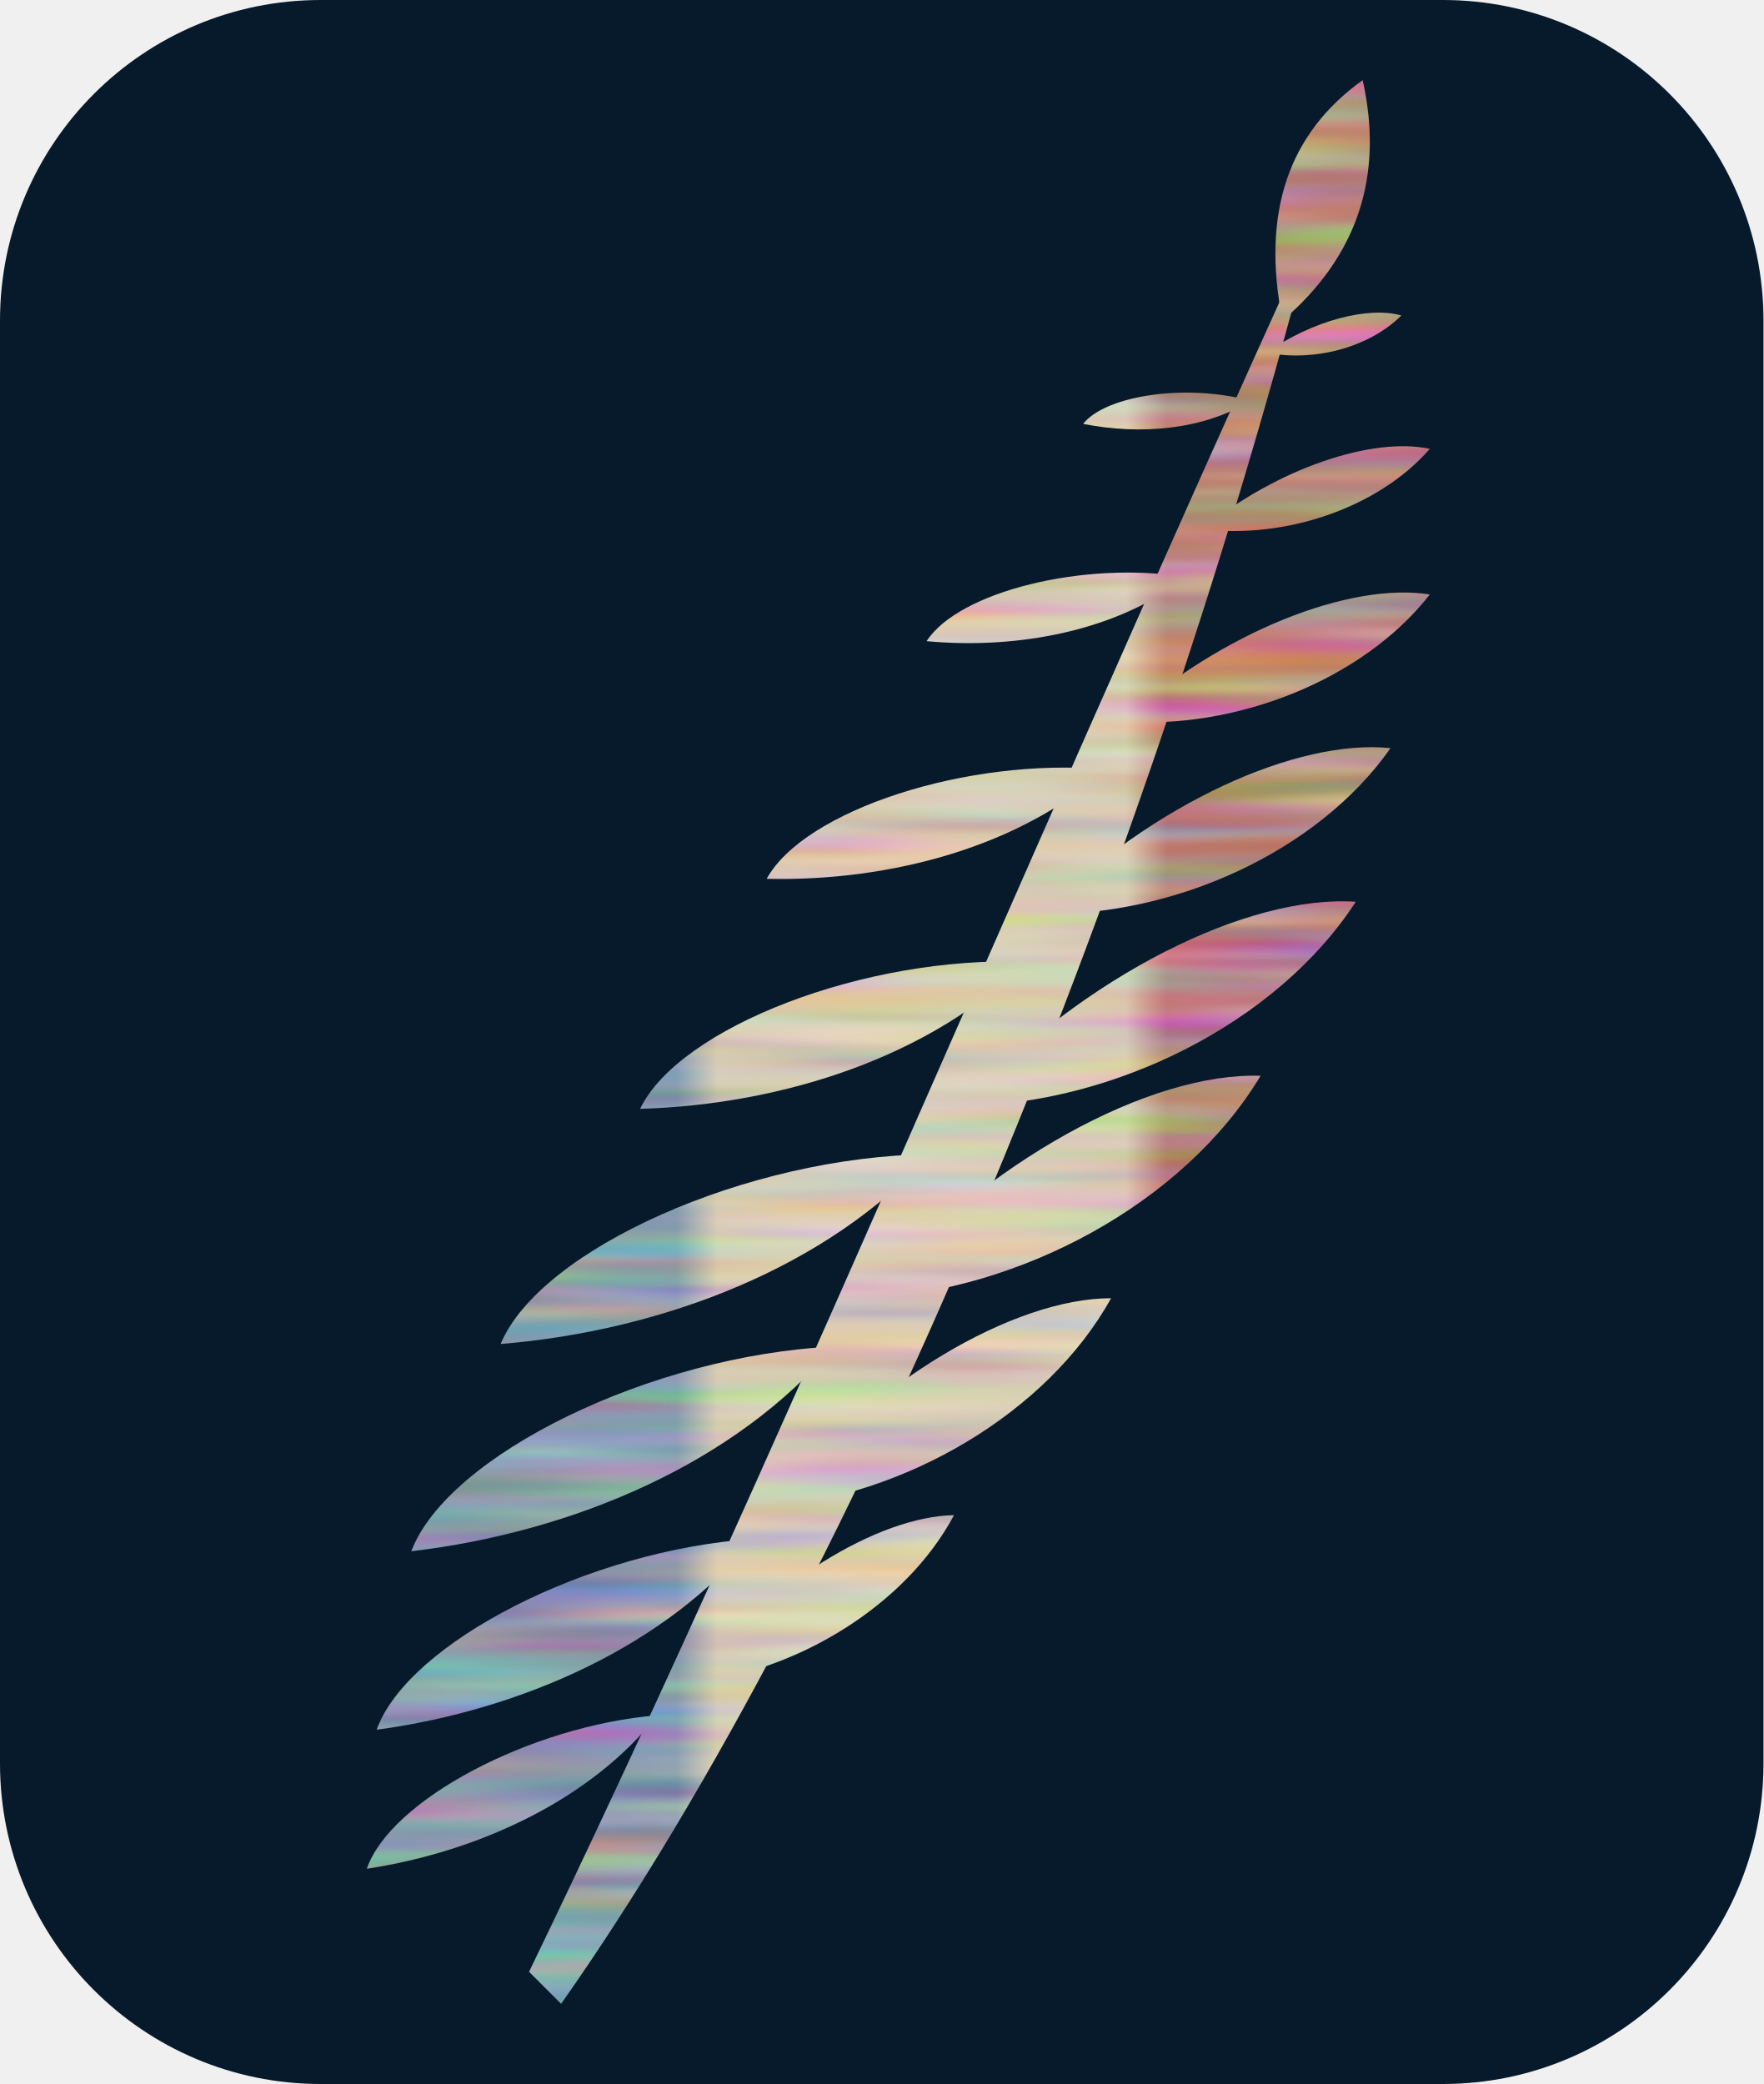
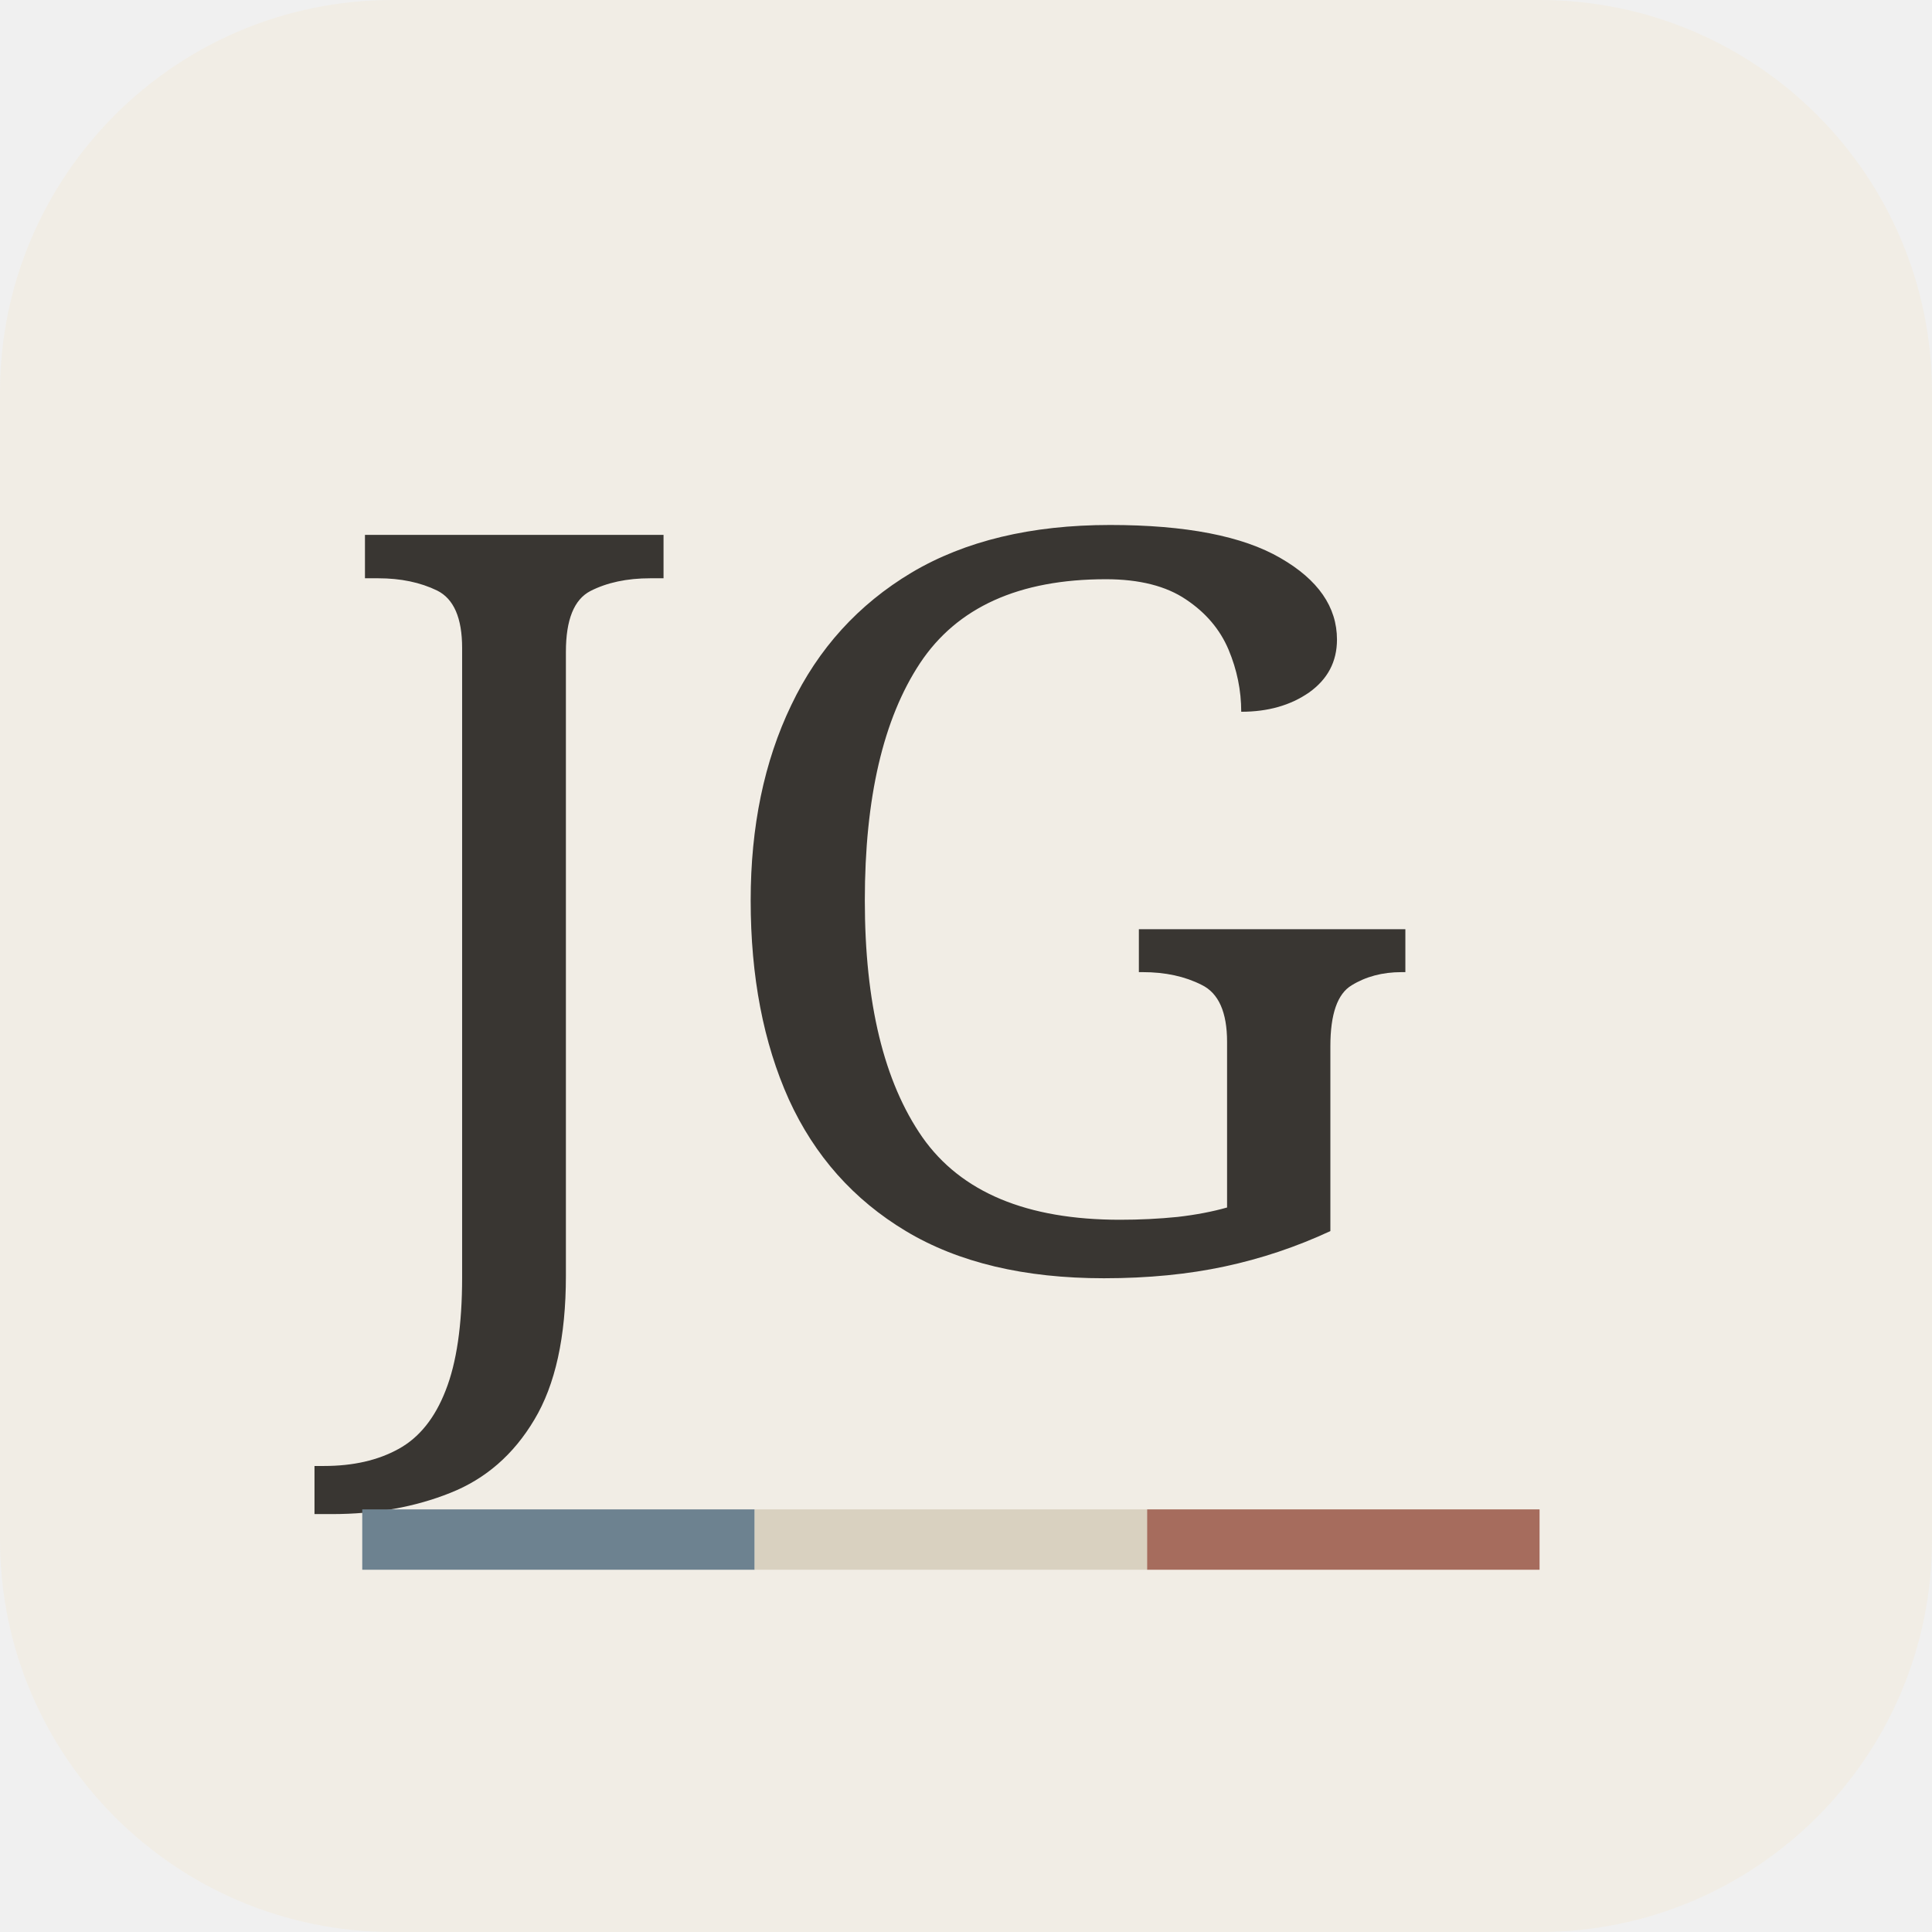
- <svg xmlns="http://www.w3.org/2000/svg" viewBox="0 0 110 130">
-   <rect width="110" height="130" rx="20" fill="#071a2c" />
-   <defs>
-     <path id="leafL" d="M0 0C-11-3-25-1-29 4C-19 6-8 5 0 0Z" />
-     <path id="leafR" d="M0 0C10-7 22-10 29-8C22-1 10 2 0 0Z" />
-     <linearGradient id="fern-tricolour" gradientUnits="userSpaceOnUse" x1="15" y1="0" x2="100" y2="0">
-       <stop offset="0" stop-color="#7995aa" />
-       <stop offset=".32" stop-color="#7995aa" />
-       <stop offset=".35" stop-color="#dfd1b2" />
-       <stop offset=".65" stop-color="#dfd1b2" />
-       <stop offset=".68" stop-color="#b87364" />
-       <stop offset="1" stop-color="#b87364" />
-     </linearGradient>
-     <filter id="fern-painted-wood">
-       <feTurbulence type="fractalNoise" baseFrequency=".045 .65" numOctaves="2" seed="7" result="grain" />
-       <feBlend in="SourceGraphic" in2="grain" mode="soft-light" />
-     </filter>
-     <mask id="fern-shape" maskUnits="userSpaceOnUse" x="0" y="0" width="110" height="130">
-       <g fill="white">
-         <path d="M33 123C48 92 62 58 82 14C72 53 54 98 35 125Z" />
-         <use href="#leafL" transform="translate(41 107) rotate(-20) scale(.7)" />
-         <use href="#leafR" transform="translate(43 105) rotate(-17) scale(.65)" />
-         <use href="#leafL" transform="translate(47 96) rotate(-19) scale(.9)" />
-         <use href="#leafR" transform="translate(48 94) rotate(-16) scale(.83)" />
-         <use href="#leafL" transform="translate(52 84) rotate(-18)" />
-         <use href="#leafR" transform="translate(54 81) rotate(-14) scale(.94)" />
-         <use href="#leafL" transform="translate(58 72) rotate(-16)" />
-         <use href="#leafR" transform="translate(60 69) rotate(-12) scale(.92)" />
-         <use href="#leafL" transform="translate(64 60) rotate(-13) scale(.88)" />
-         <use href="#leafR" transform="translate(65 57) rotate(-10) scale(.8)" />
-         <use href="#leafL" transform="translate(69 48) rotate(-10) scale(.76)" />
-         <use href="#leafR" transform="translate(70 45) rotate(-7) scale(.69)" />
-         <use href="#leafL" transform="translate(74 36) rotate(-6) scale(.57)" />
-         <use href="#leafR" transform="translate(75 33) rotate(-4) scale(.5)" />
-         <use href="#leafL" transform="translate(78 25) scale(.36)" />
-         <use href="#leafR" transform="translate(79 22) scale(.29)" />
-         <path d="M80 20Q78 10 85 5Q87 14 80 20Z" />
-       </g>
-     </mask>
-   </defs>
-   <rect width="110" height="130" fill="url(#fern-tricolour)" mask="url(#fern-shape)" filter="url(#fern-painted-wood)" />
+ <svg xmlns="http://www.w3.org/2000/svg" viewBox="0 0 64 64">
+   <rect width="64" height="64" rx="13" fill="#f1ede5" />
+   <text x="29" y="42" text-anchor="middle" font-family="Georgia,serif" font-size="34" fill="#393632">JG</text>
+   <path d="M12 51h13" stroke="#6d8290" stroke-width="2" />
+   <path d="M25 51h13" stroke="#d9d1c0" stroke-width="2" />
+   <path d="M38 51h13" stroke="#a66c5d" stroke-width="2" />
</svg>
